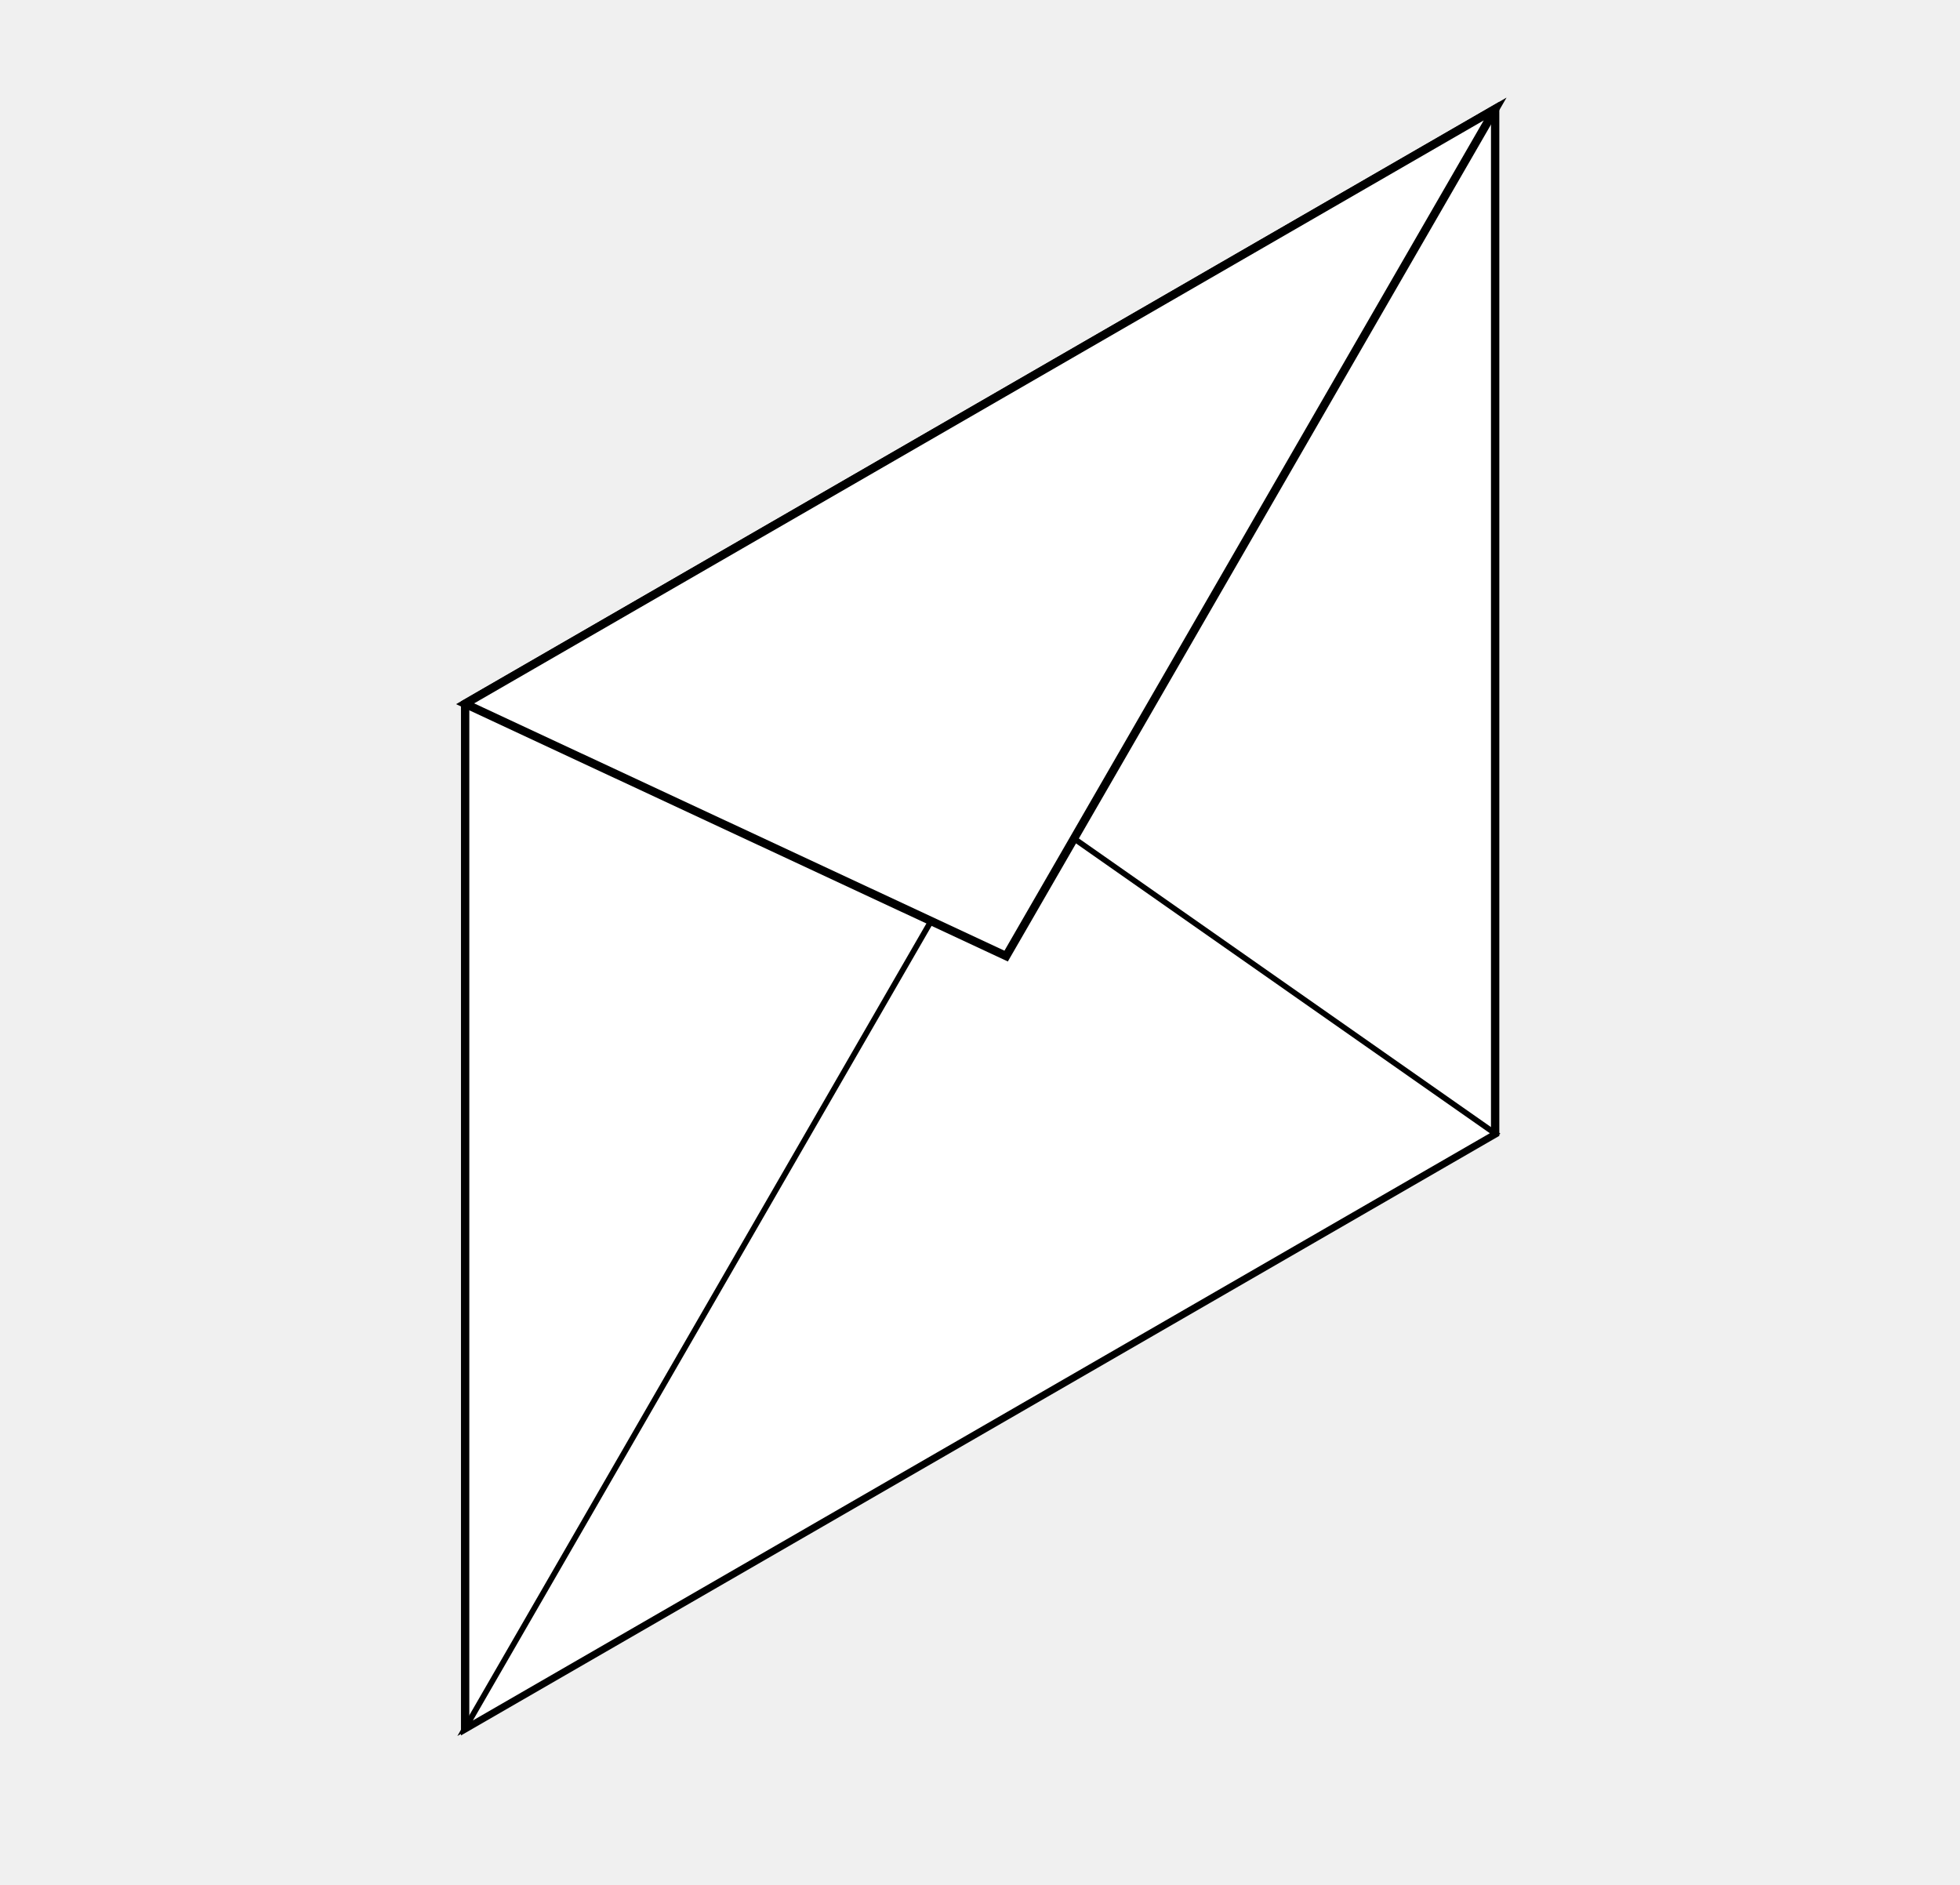
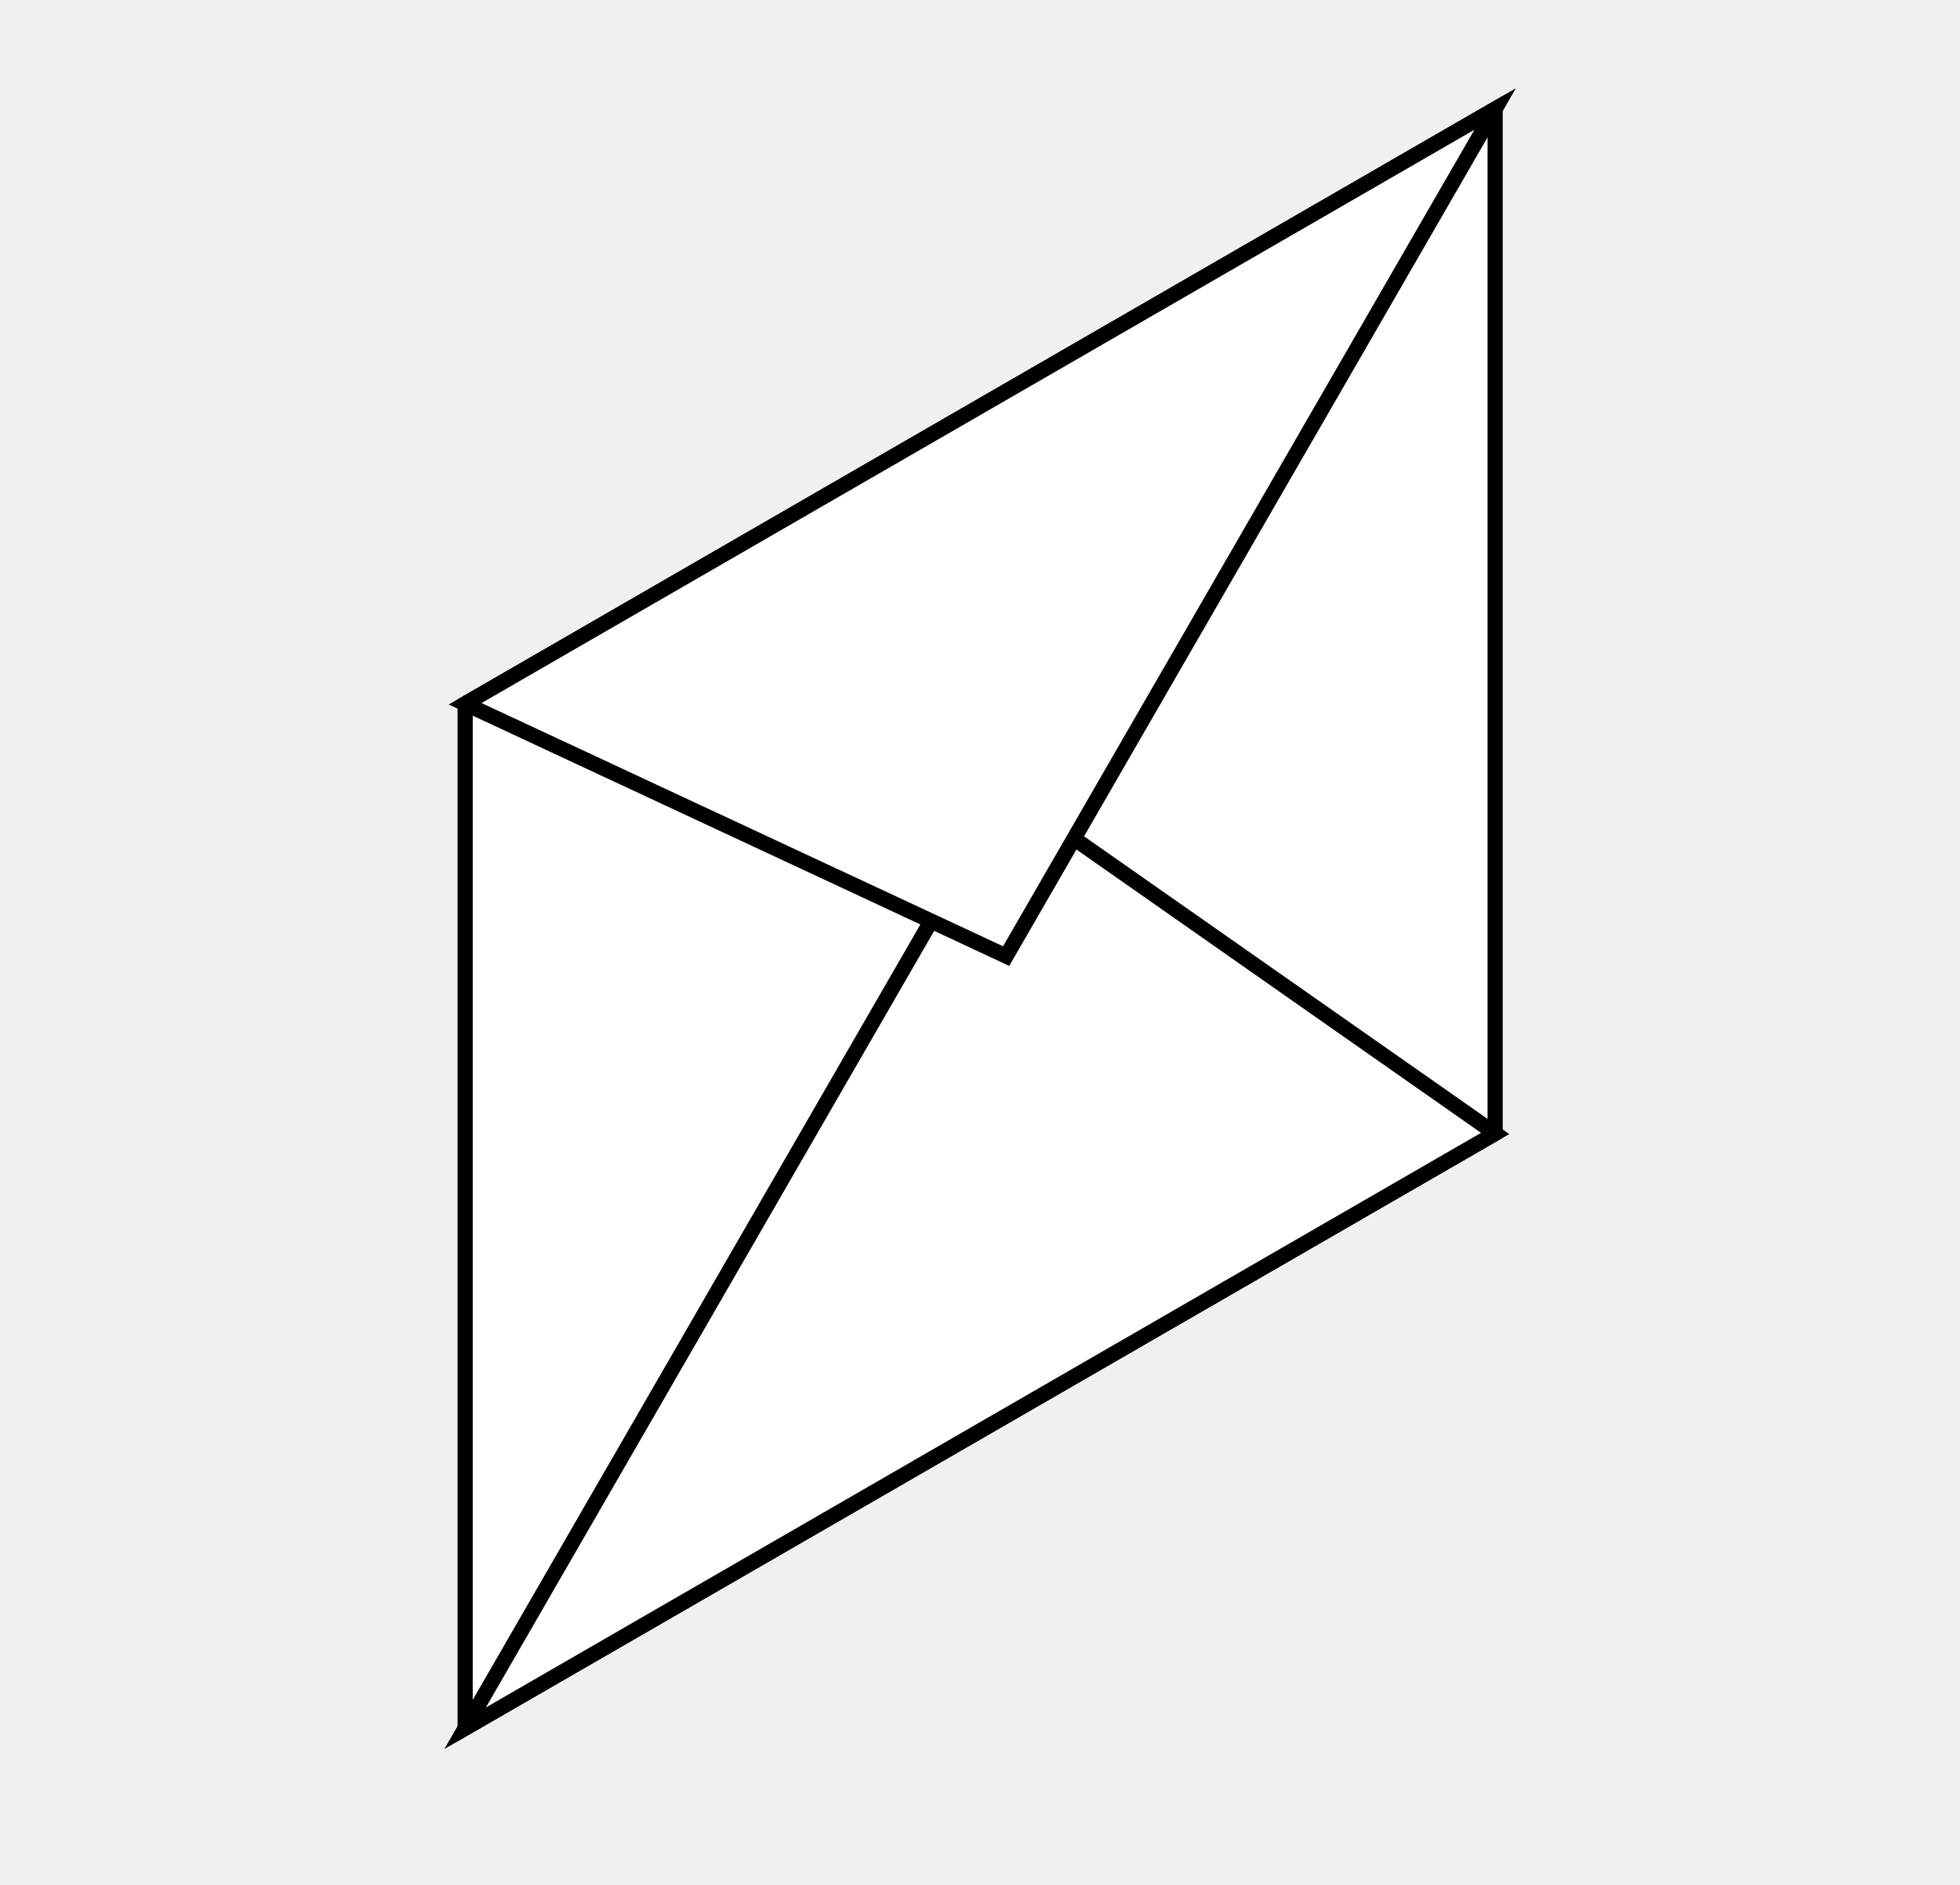
<svg xmlns="http://www.w3.org/2000/svg" width="516.5" height="496.5" id="svg6509" version="1.1">
  <defs id="defs6511">
    </defs>
  <g id="layer1" transform="translate(-91.7133,-272.2372)">
-     <path style="fill:#ffffff;stroke:#000000;stroke-width:2.2;stroke-linecap:butt;stroke-linejoin:miter;stroke-miterlimit:4;stroke-opacity:1;stroke-dasharray:none;fill-opacity:1" d="m 214.286,457.666 0,269.929 271.429,-156.709 0,-269.929 -271.429,156.709 z" id="path6559" />
-     <path style="fill:#ffffff;stroke:#000000;stroke-width:1.5;stroke-linecap:butt;stroke-linejoin:miter;stroke-miterlimit:4;stroke-opacity:1;stroke-dasharray:none;fill-opacity:1" d="M 214.286,727.595 356.855,480.658 485.714,570.886 214.286,727.595 z" id="path7073" />
-     <path style="fill:#ffffff;fill-opacity:1;stroke:#000000;stroke-width:2.2;stroke-linecap:butt;stroke-linejoin:miter;stroke-miterlimit:4;stroke-opacity:1;stroke-dasharray:none" d="M 214.286,457.666 356.855,524.147 485.714,300.957 214.286,457.666 z" id="path7071" />
+     <path style="fill:#ffffff;stroke:#000000;stroke-width:4;stroke-linecap:butt;stroke-linejoin:miter;stroke-miterlimit:4;stroke-opacity:1;stroke-dasharray:none;fill-opacity:1" d="m 214.286,457.666 0,269.929 271.429,-156.709 0,-269.929 -271.429,156.709 z" id="path6559" />
+     <path style="fill:#ffffff;stroke:#000000;stroke-width:4;stroke-linecap:butt;stroke-linejoin:miter;stroke-miterlimit:4;stroke-opacity:1;stroke-dasharray:none;fill-opacity:1" d="M 214.286,727.595 356.855,480.658 485.714,570.886 214.286,727.595 z" id="path7073" />
+     <path style="fill:#ffffff;fill-opacity:1;stroke:#000000;stroke-width:4;stroke-linecap:butt;stroke-linejoin:miter;stroke-miterlimit:4;stroke-opacity:1;stroke-dasharray:none" d="M 214.286,457.666 356.855,524.147 485.714,300.957 214.286,457.666 z" id="path7071" />
  </g>
</svg>
